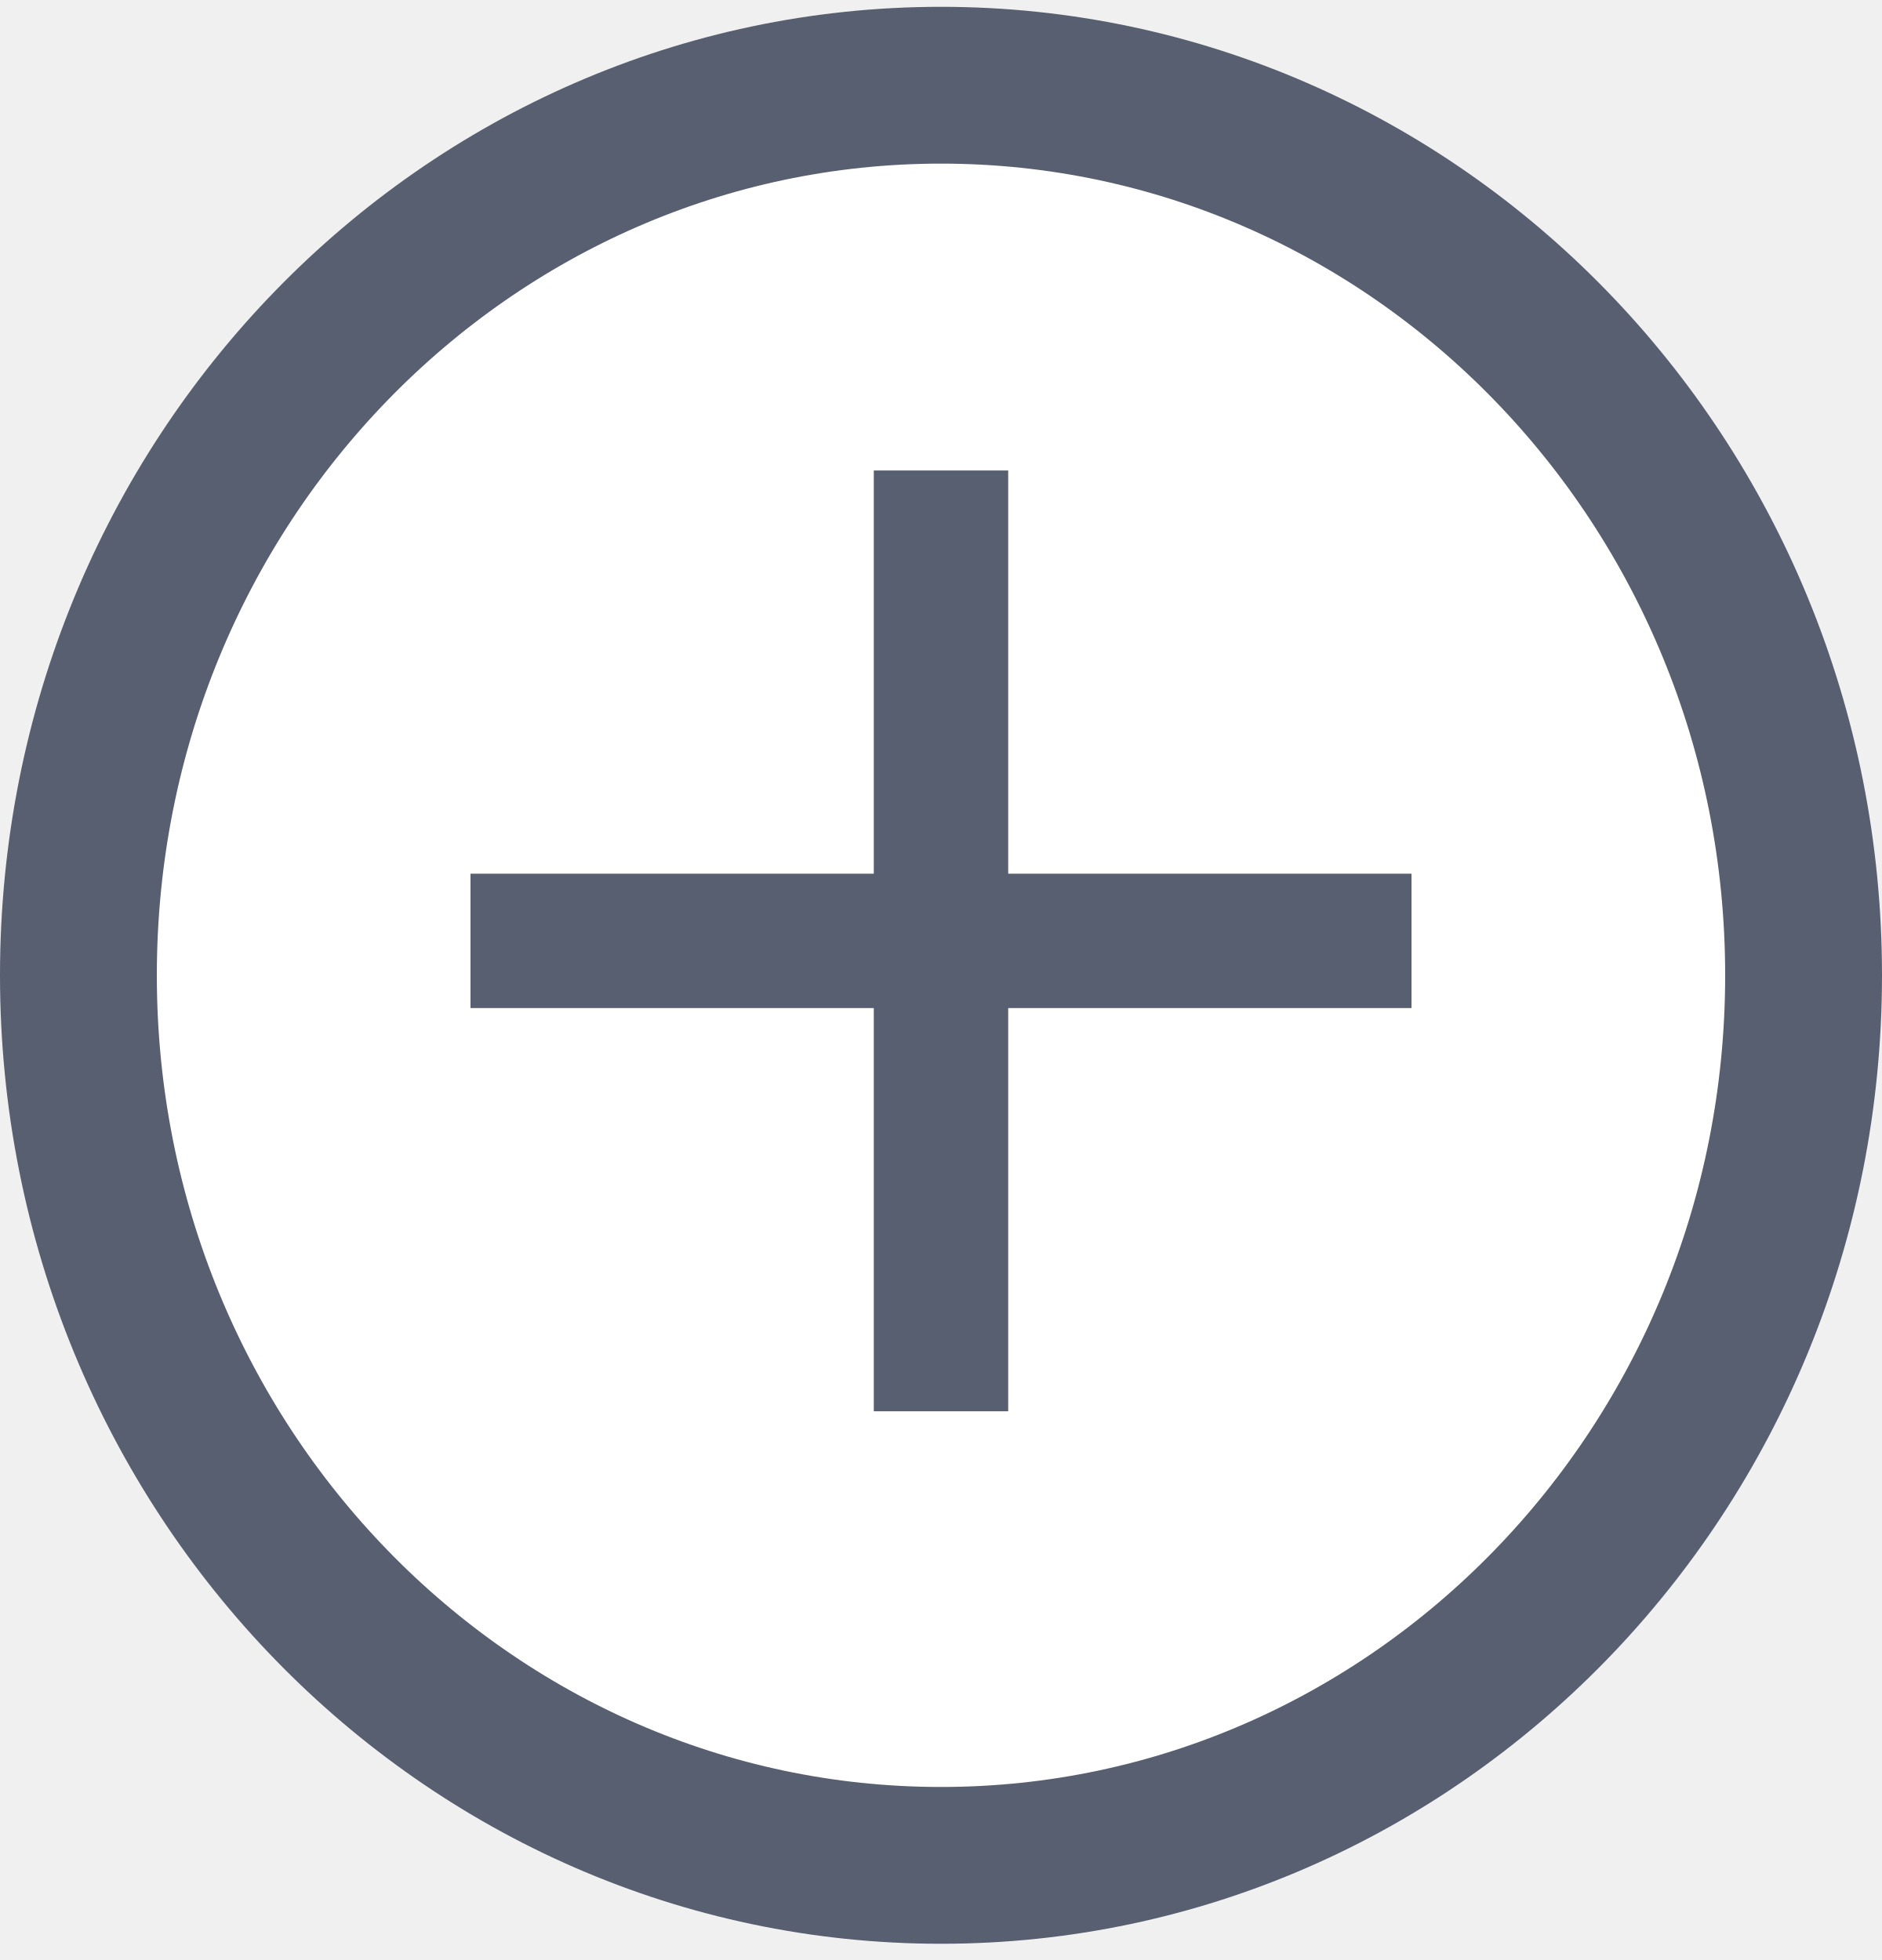
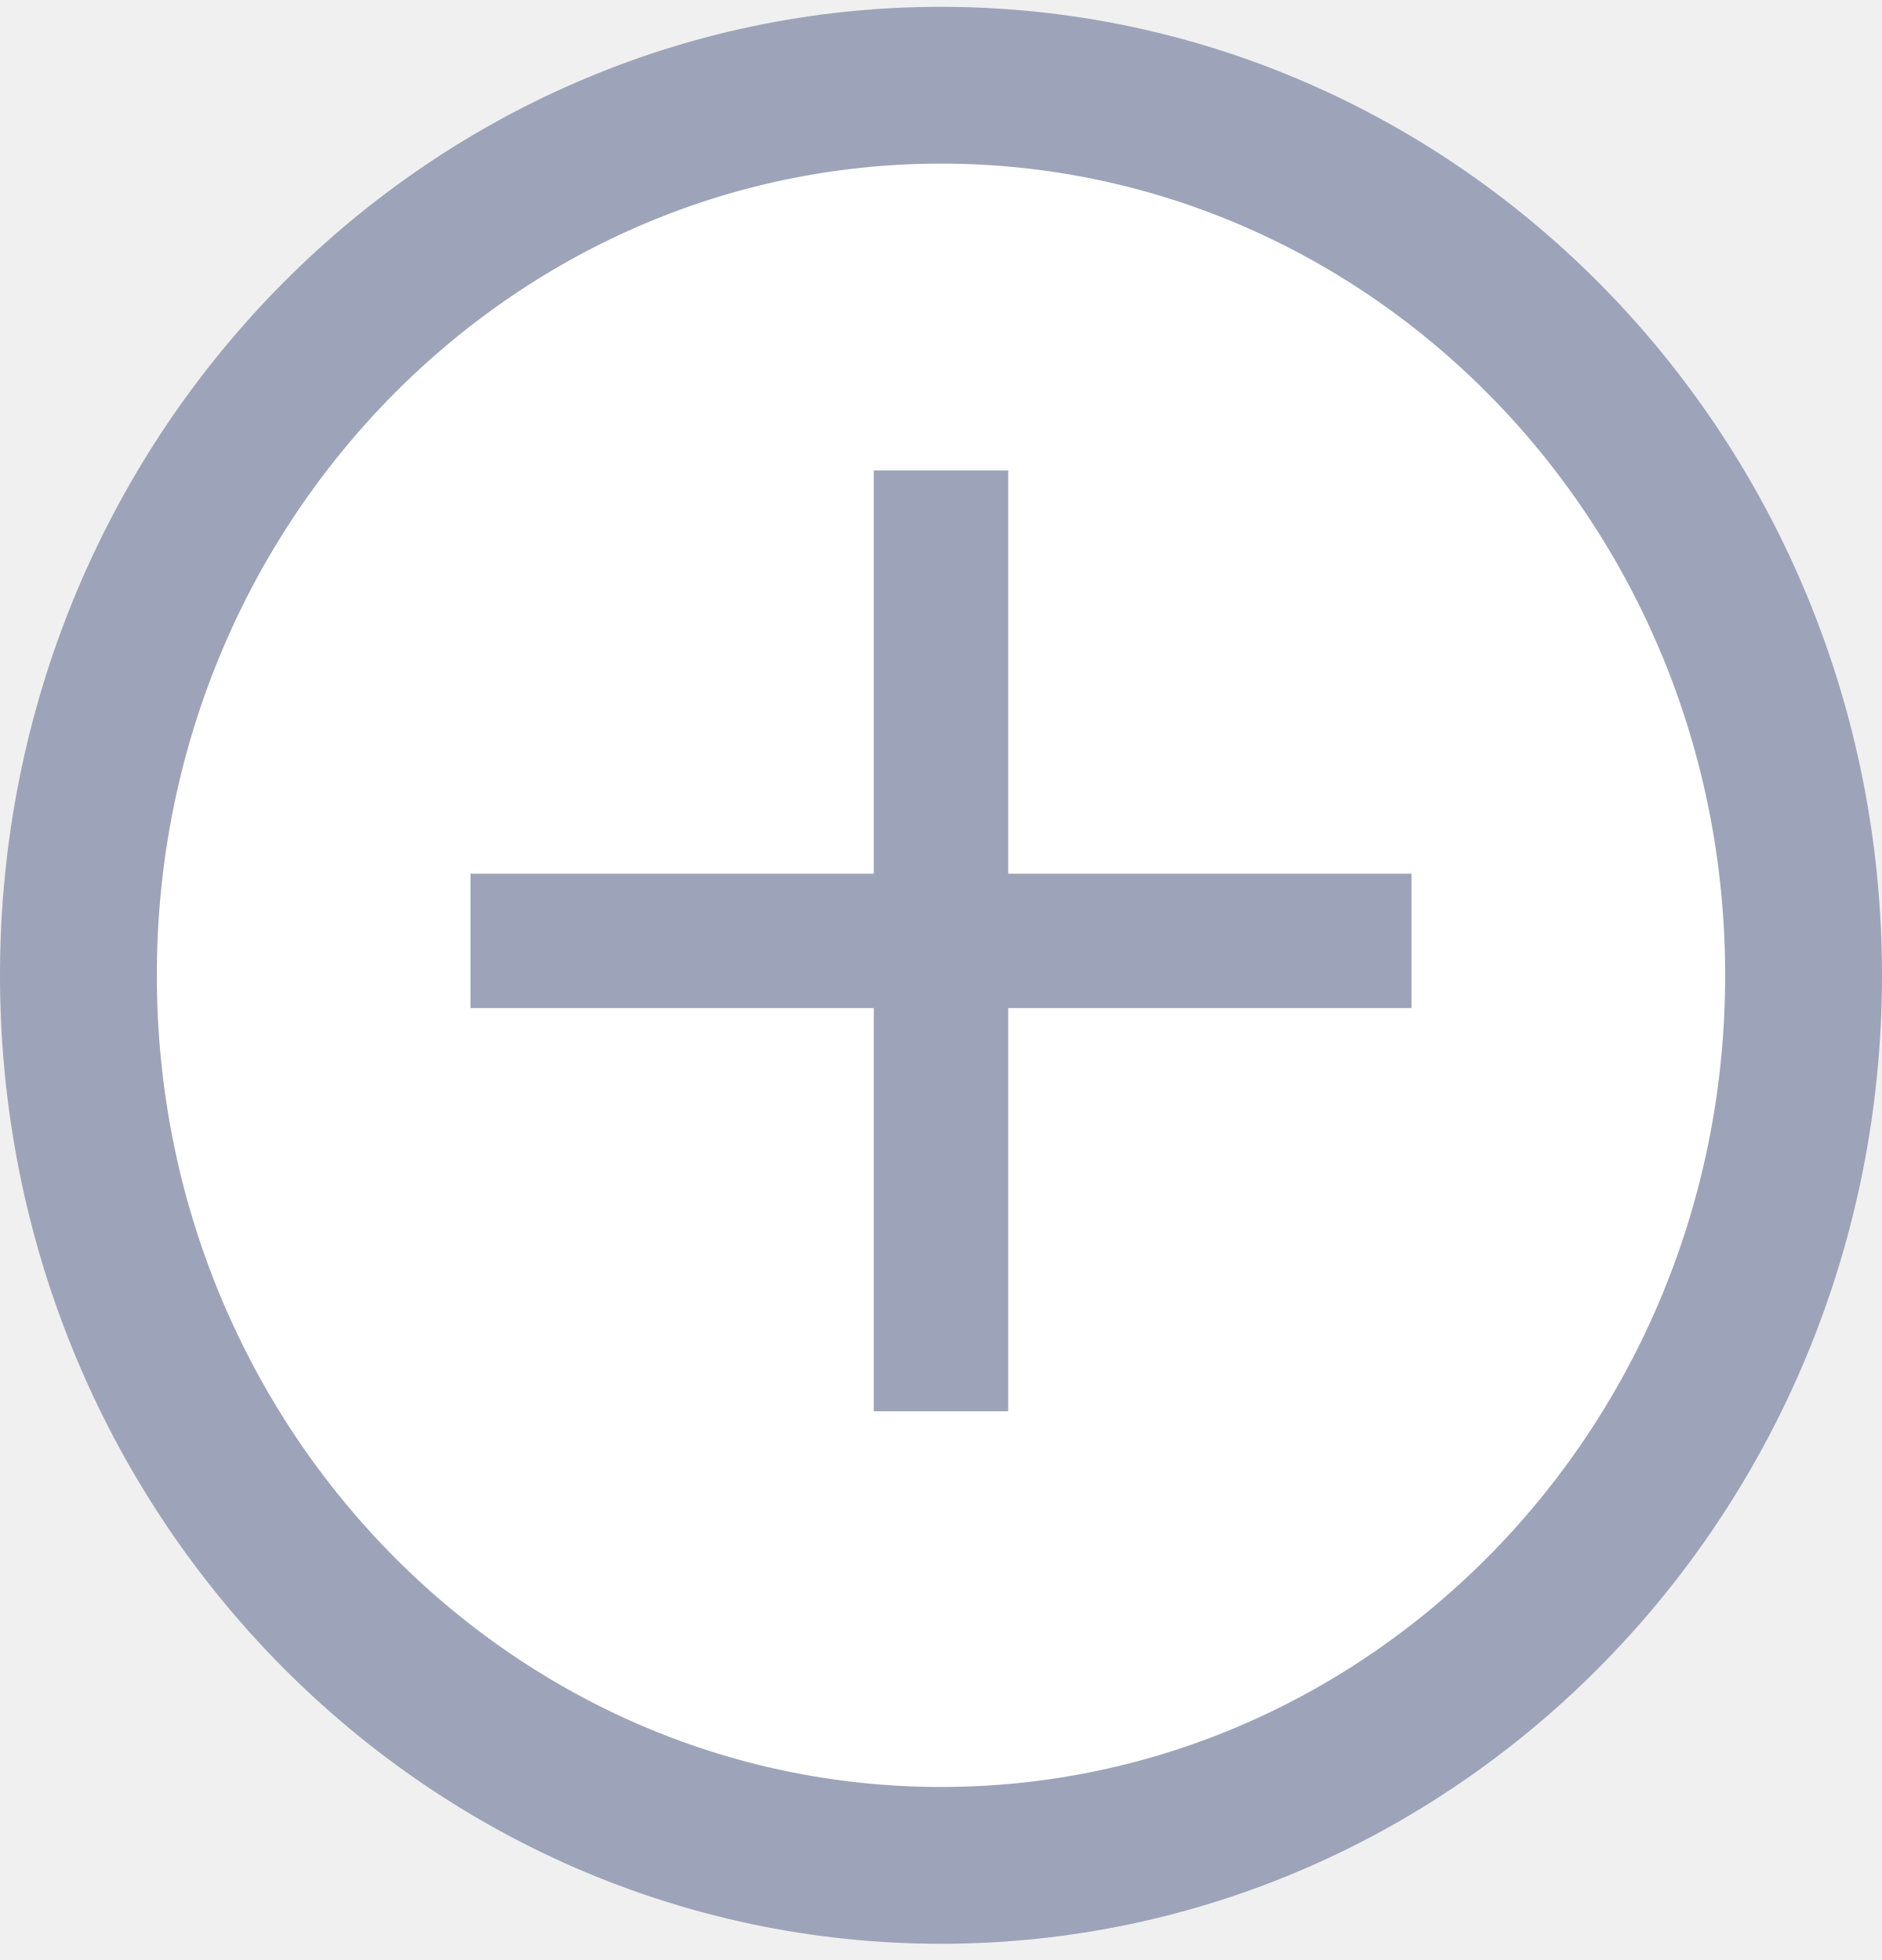
<svg xmlns="http://www.w3.org/2000/svg" width="24" height="25" viewBox="0 0 24 25" fill="none">
-   <path d="M23 12.44C23 18.737 18.048 23.793 12 23.793C5.952 23.793 1 18.737 1 12.44C1 6.142 5.952 1.087 12 1.087C18.048 1.087 23 6.142 23 12.44Z" fill="white" stroke="#585F70" stroke-width="2" />
-   <path d="M18 12.858H12.857V18.001H11.143V12.858H6V11.144H11.143V6.001H12.857V11.144H18V12.858Z" fill="#585F70" />
+   <path d="M23 12.44C23 18.737 18.048 23.793 12 23.793C5.952 23.793 1 18.737 1 12.44C1 6.142 5.952 1.087 12 1.087C18.048 1.087 23 6.142 23 12.44Z" fill="white" stroke="#9DA4B9" stroke-width="2" />
+   <path d="M18 12.858H12.857V18.001H11.143V12.858H6V11.144H11.143V6.001H12.857V11.144H18V12.858Z" fill="#9DA4B9" />
</svg>
